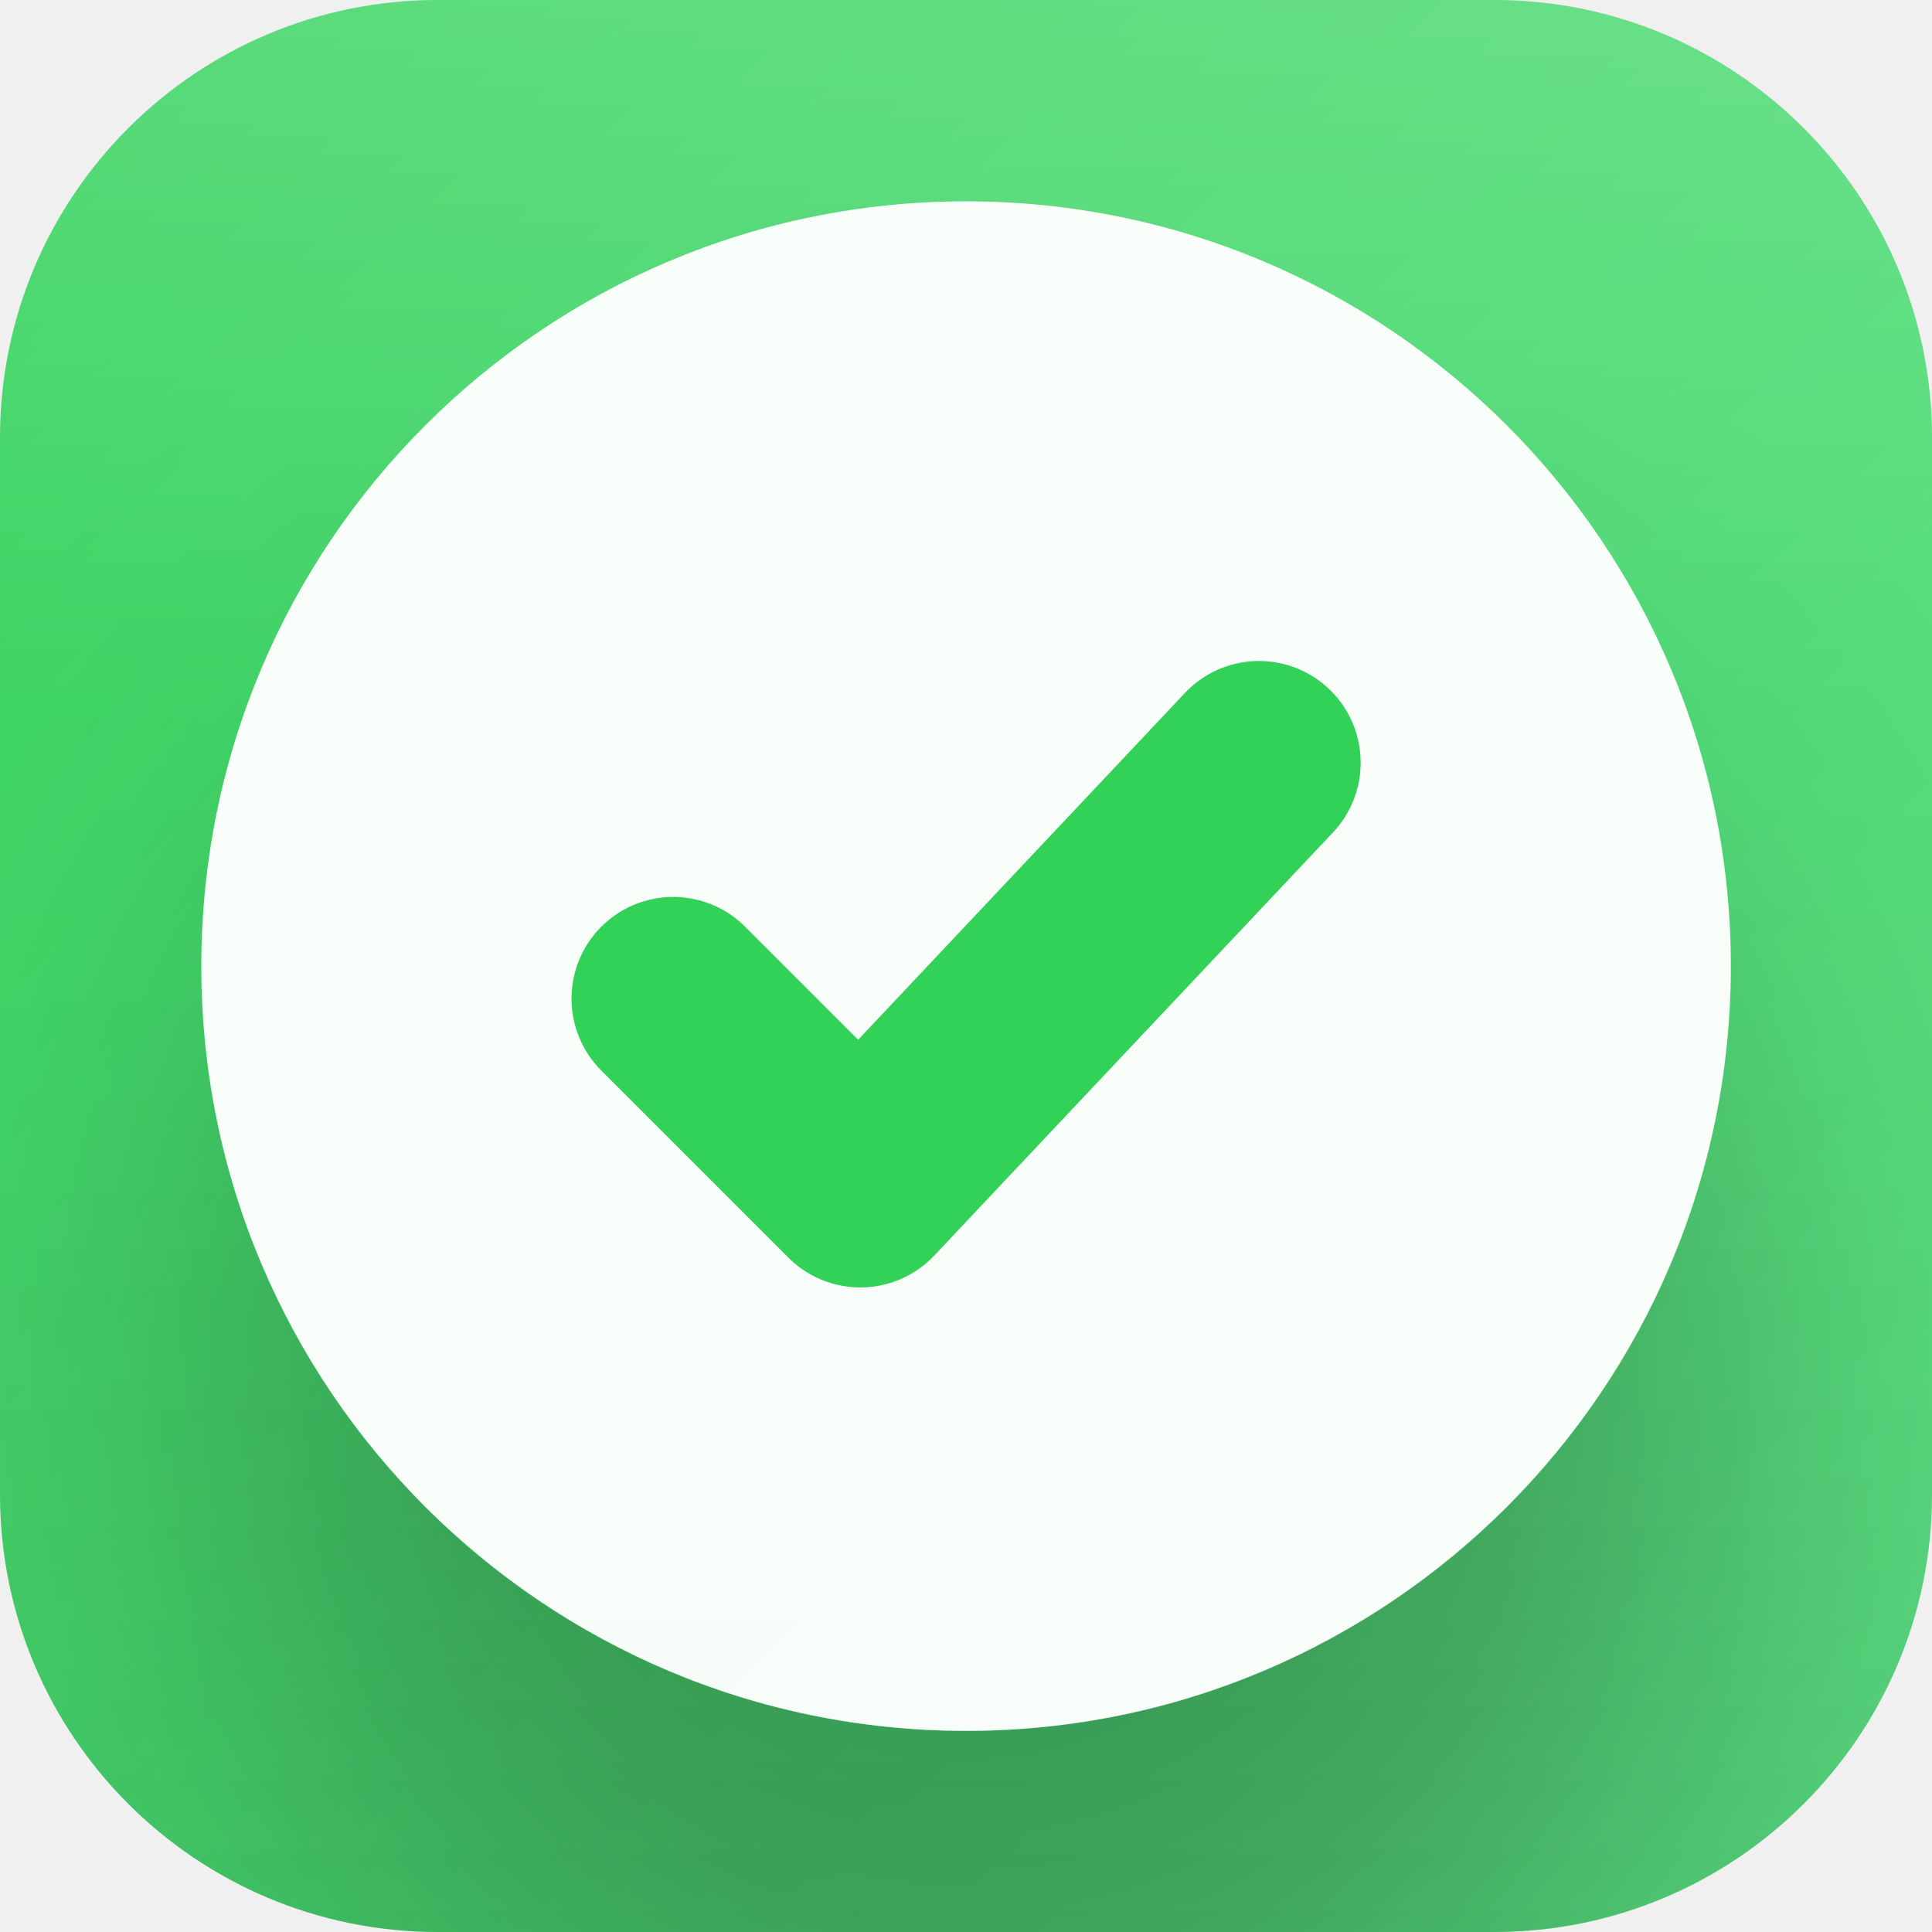
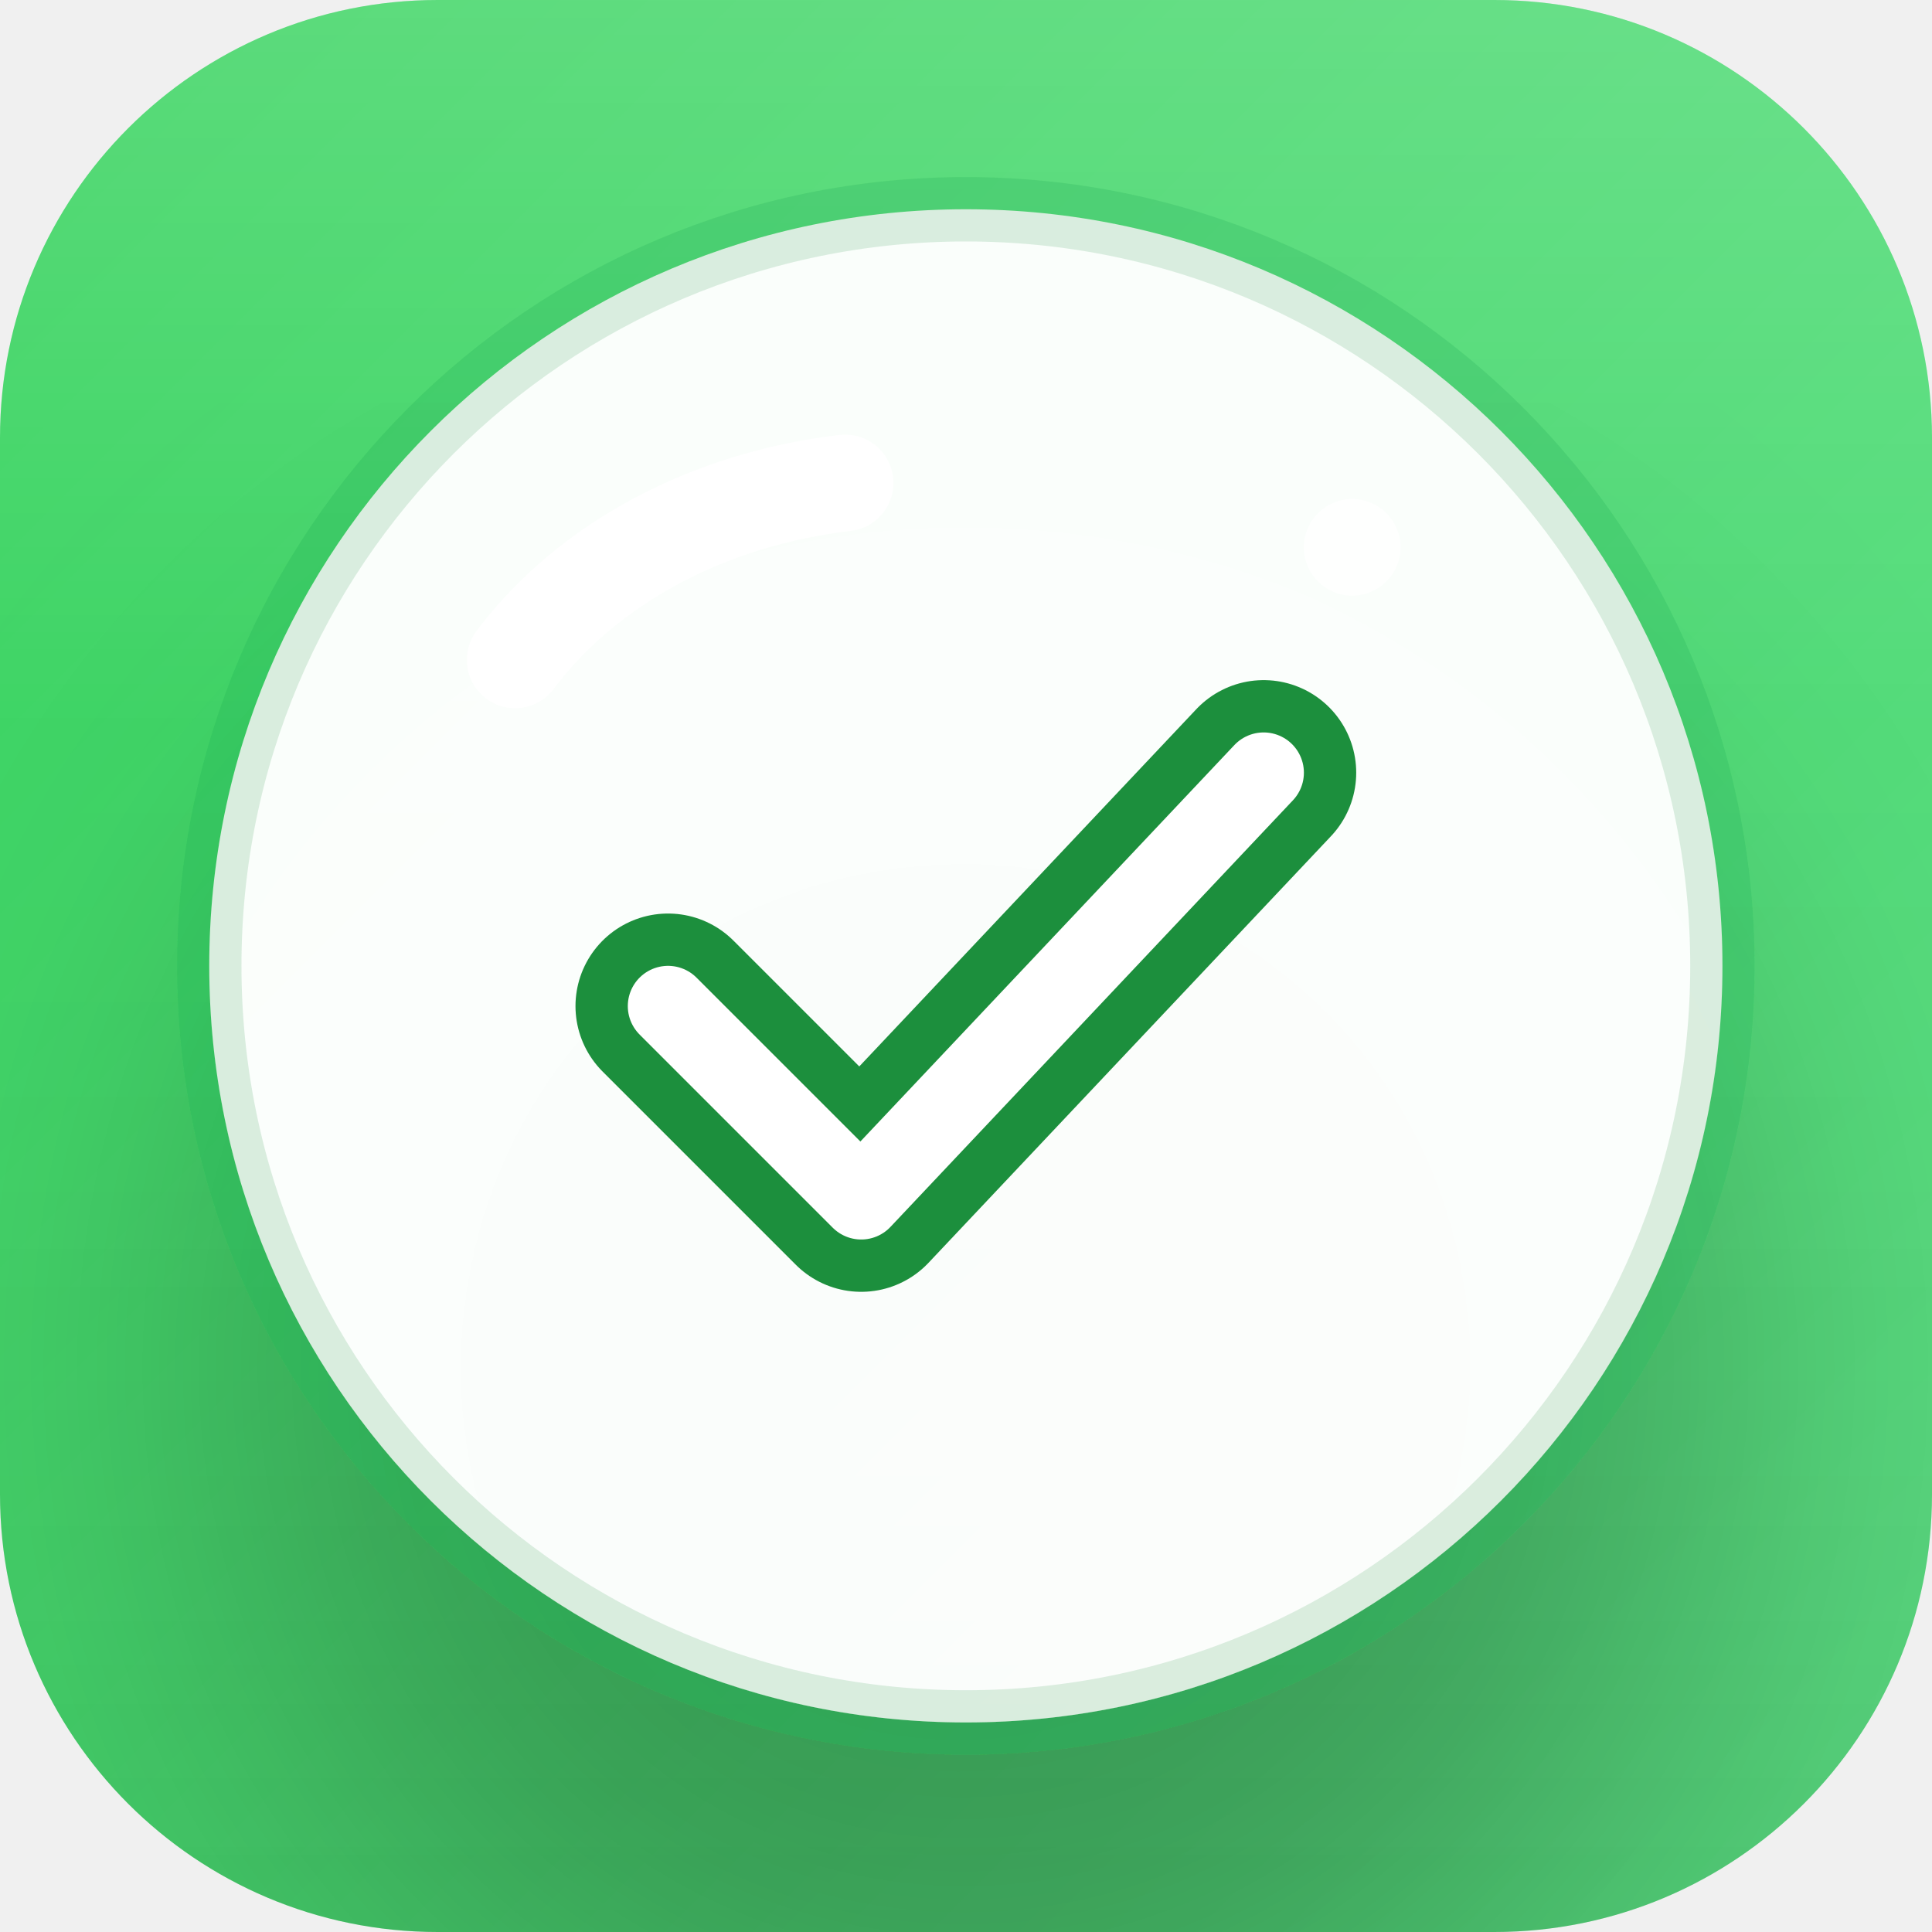
<svg xmlns="http://www.w3.org/2000/svg" viewBox="0 0 512 512" width="512" height="512">
  <defs>
    <linearGradient id="bg" x1="0%" y1="0%" x2="100%" y2="100%">
      <stop offset="0%" stop-color="#30D158" />
      <stop offset="100%" stop-color="#5CE084" />
    </linearGradient>
    <clipPath id="r">
      <rect width="512" height="512" rx="116" />
    </clipPath>
    <linearGradient id="sheen" x1="0%" y1="0%" x2="0%" y2="100%">
      <stop offset="0%" stop-color="#ffffff" stop-opacity="0.20" />
      <stop offset="38%" stop-color="#ffffff" stop-opacity="0.03" />
      <stop offset="100%" stop-color="#000000" stop-opacity="0.08" />
    </linearGradient>
    <filter id="shadow" x="-20%" y="-20%" width="140%" height="140%">
      <feDropShadow dx="0" dy="5" stdDeviation="4" flood-color="#000000" flood-opacity="0.25" />
    </filter>
  </defs>
  <g clip-path="url(#r)">
    <rect width="512" height="512" fill="url(#bg)" />
    <rect width="512" height="512" fill="url(#sheen)" />
-     <g transform="translate(-2.7 -2.7) scale(21.56)" filter="url(#shadow)">
-       <circle cx="12" cy="12" r="9.4" fill="#ffffff" fill-opacity="0.96" />
-       <path d="M8.4,12.4l2.3,2.3l4.9,-5.2" fill="none" stroke="#30D158" stroke-width="2.5" stroke-linecap="round" stroke-linejoin="round" />
+     <g transform="translate(-0.0 -0.0) scale(21.33)" filter="url(#shadow)">
+       <circle cx="12" cy="12" r="9.4" fill="#ffffff" fill-opacity="0.97" />
+       <circle cx="12" cy="12" r="9.4" fill="none" stroke="#1f8f3d" stroke-opacity="0.15" stroke-width="0.8" />
+       <path d="M8.3,12.5l2.4,2.4l5,-5.3" fill="none" stroke="#1f8f3d" stroke-width="2.3" stroke-linecap="round" stroke-linejoin="round" />
+       <path d="M8.3,12.5l2.4,2.4l5,-5.3" fill="none" stroke="#ffffff" stroke-width="1.0" stroke-linecap="round" stroke-linejoin="round" />
+       <path d="M6.4,8.2c0.9,-1.2 2.4,-2 4.1,-2.2" stroke="#ffffff" stroke-width="1.2" stroke-linecap="round" fill="none" fill-opacity="0.55" />
+       <circle cx="16.8" cy="6.8" r="0.6" fill="#ffffff" fill-opacity="0.8" />
    </g>
  </g>
</svg>
